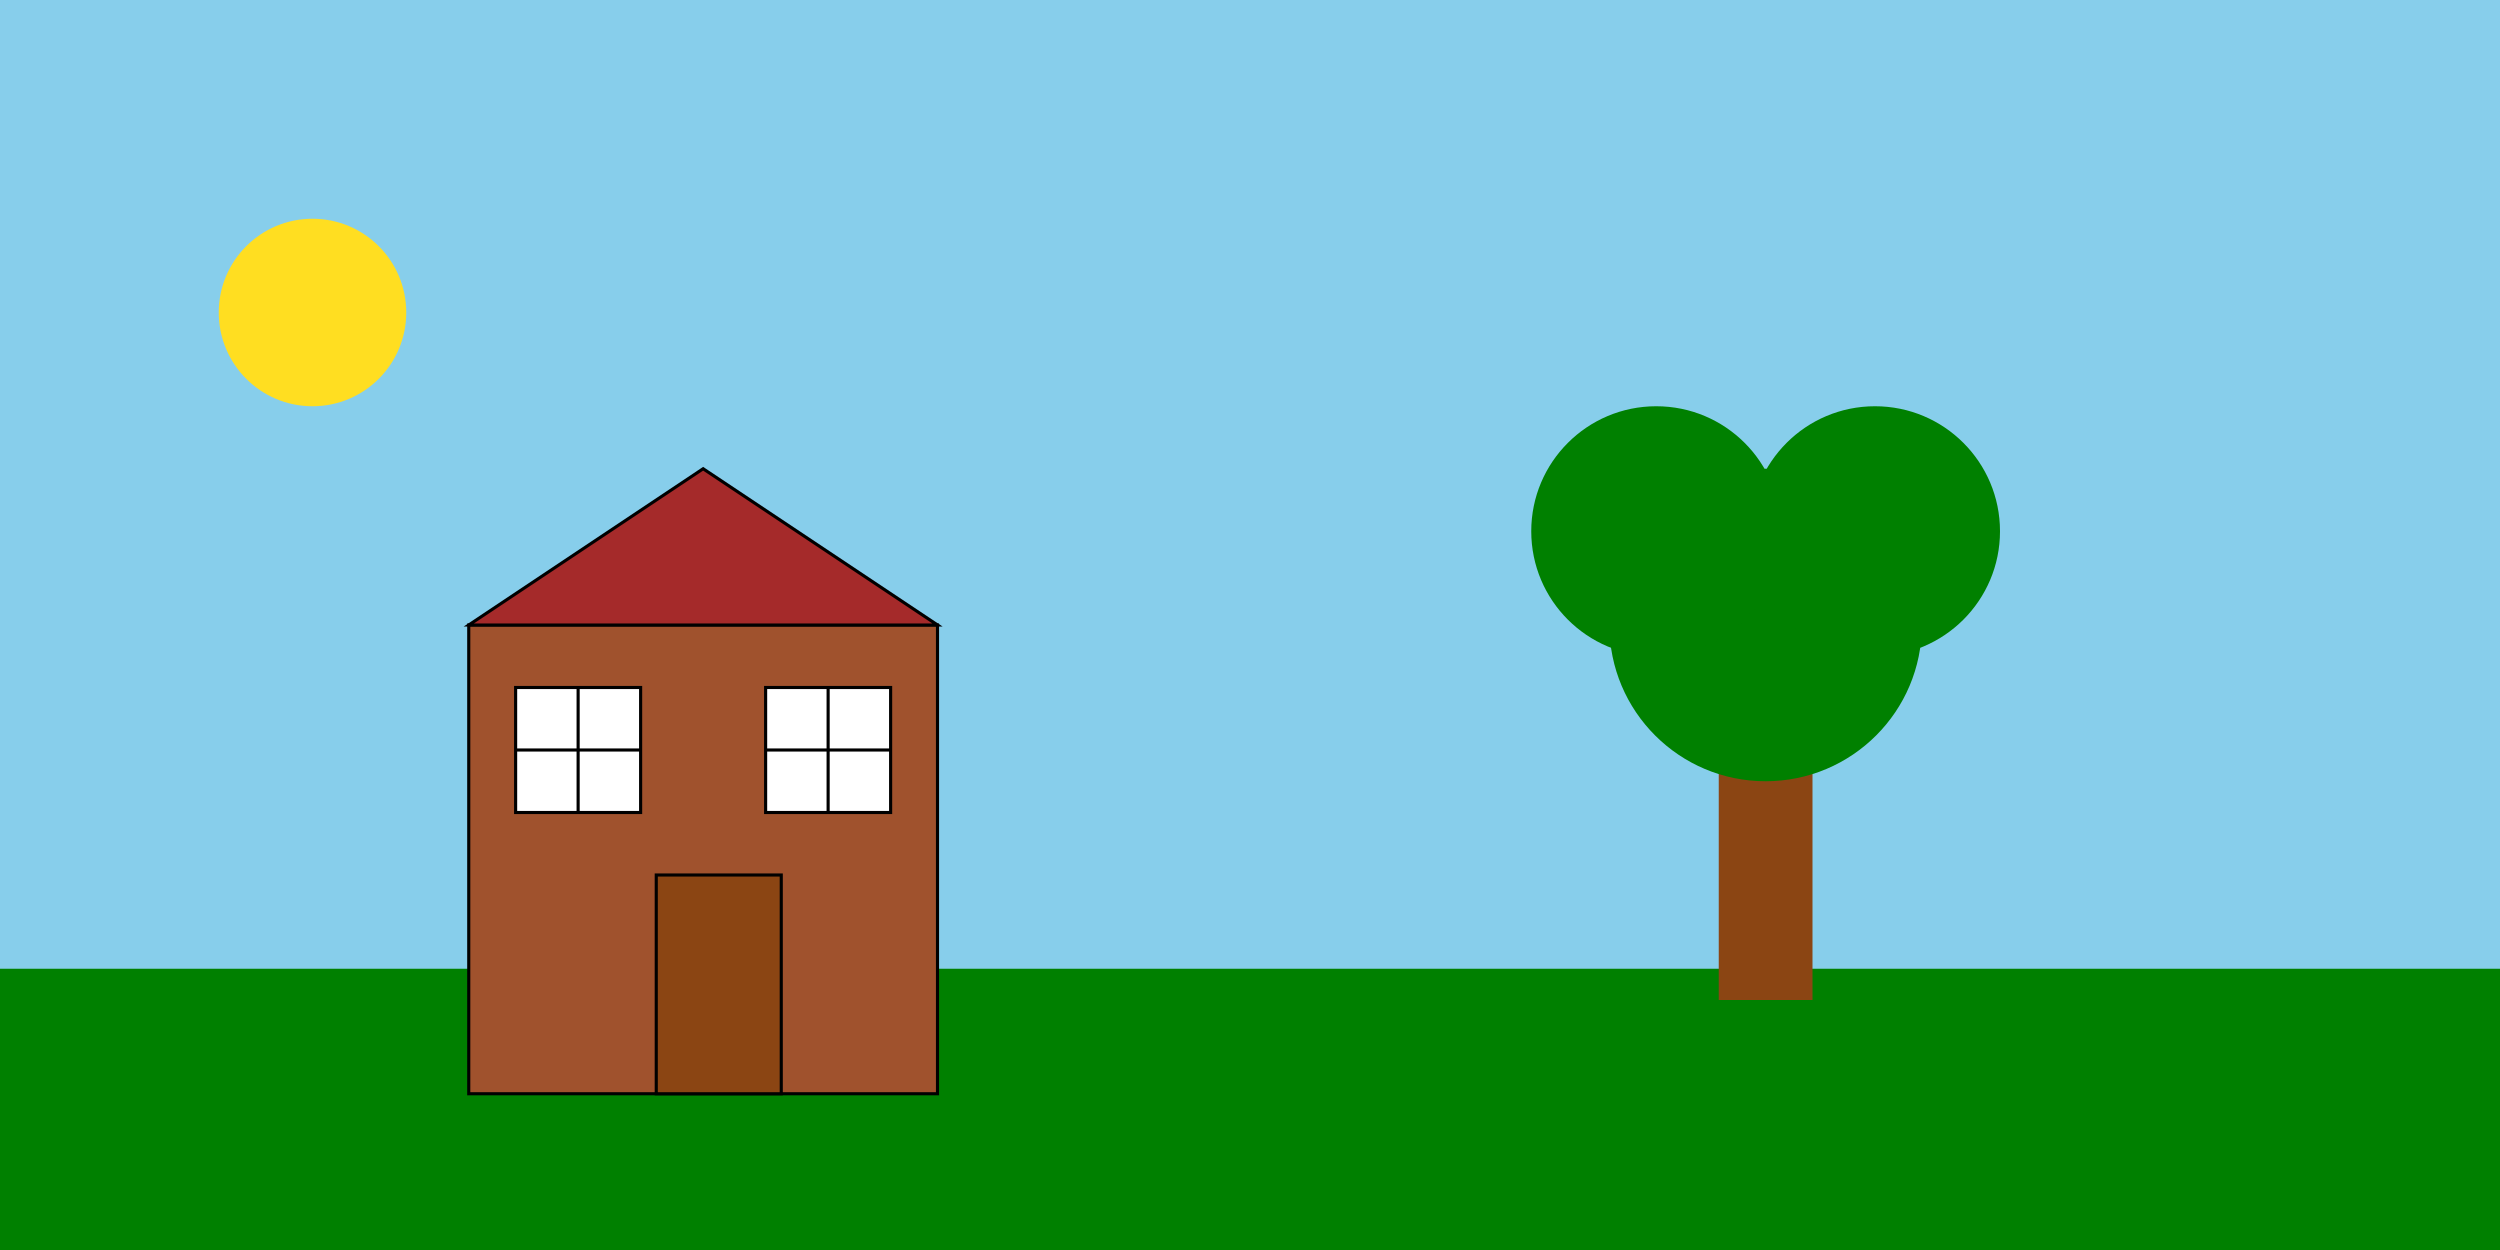
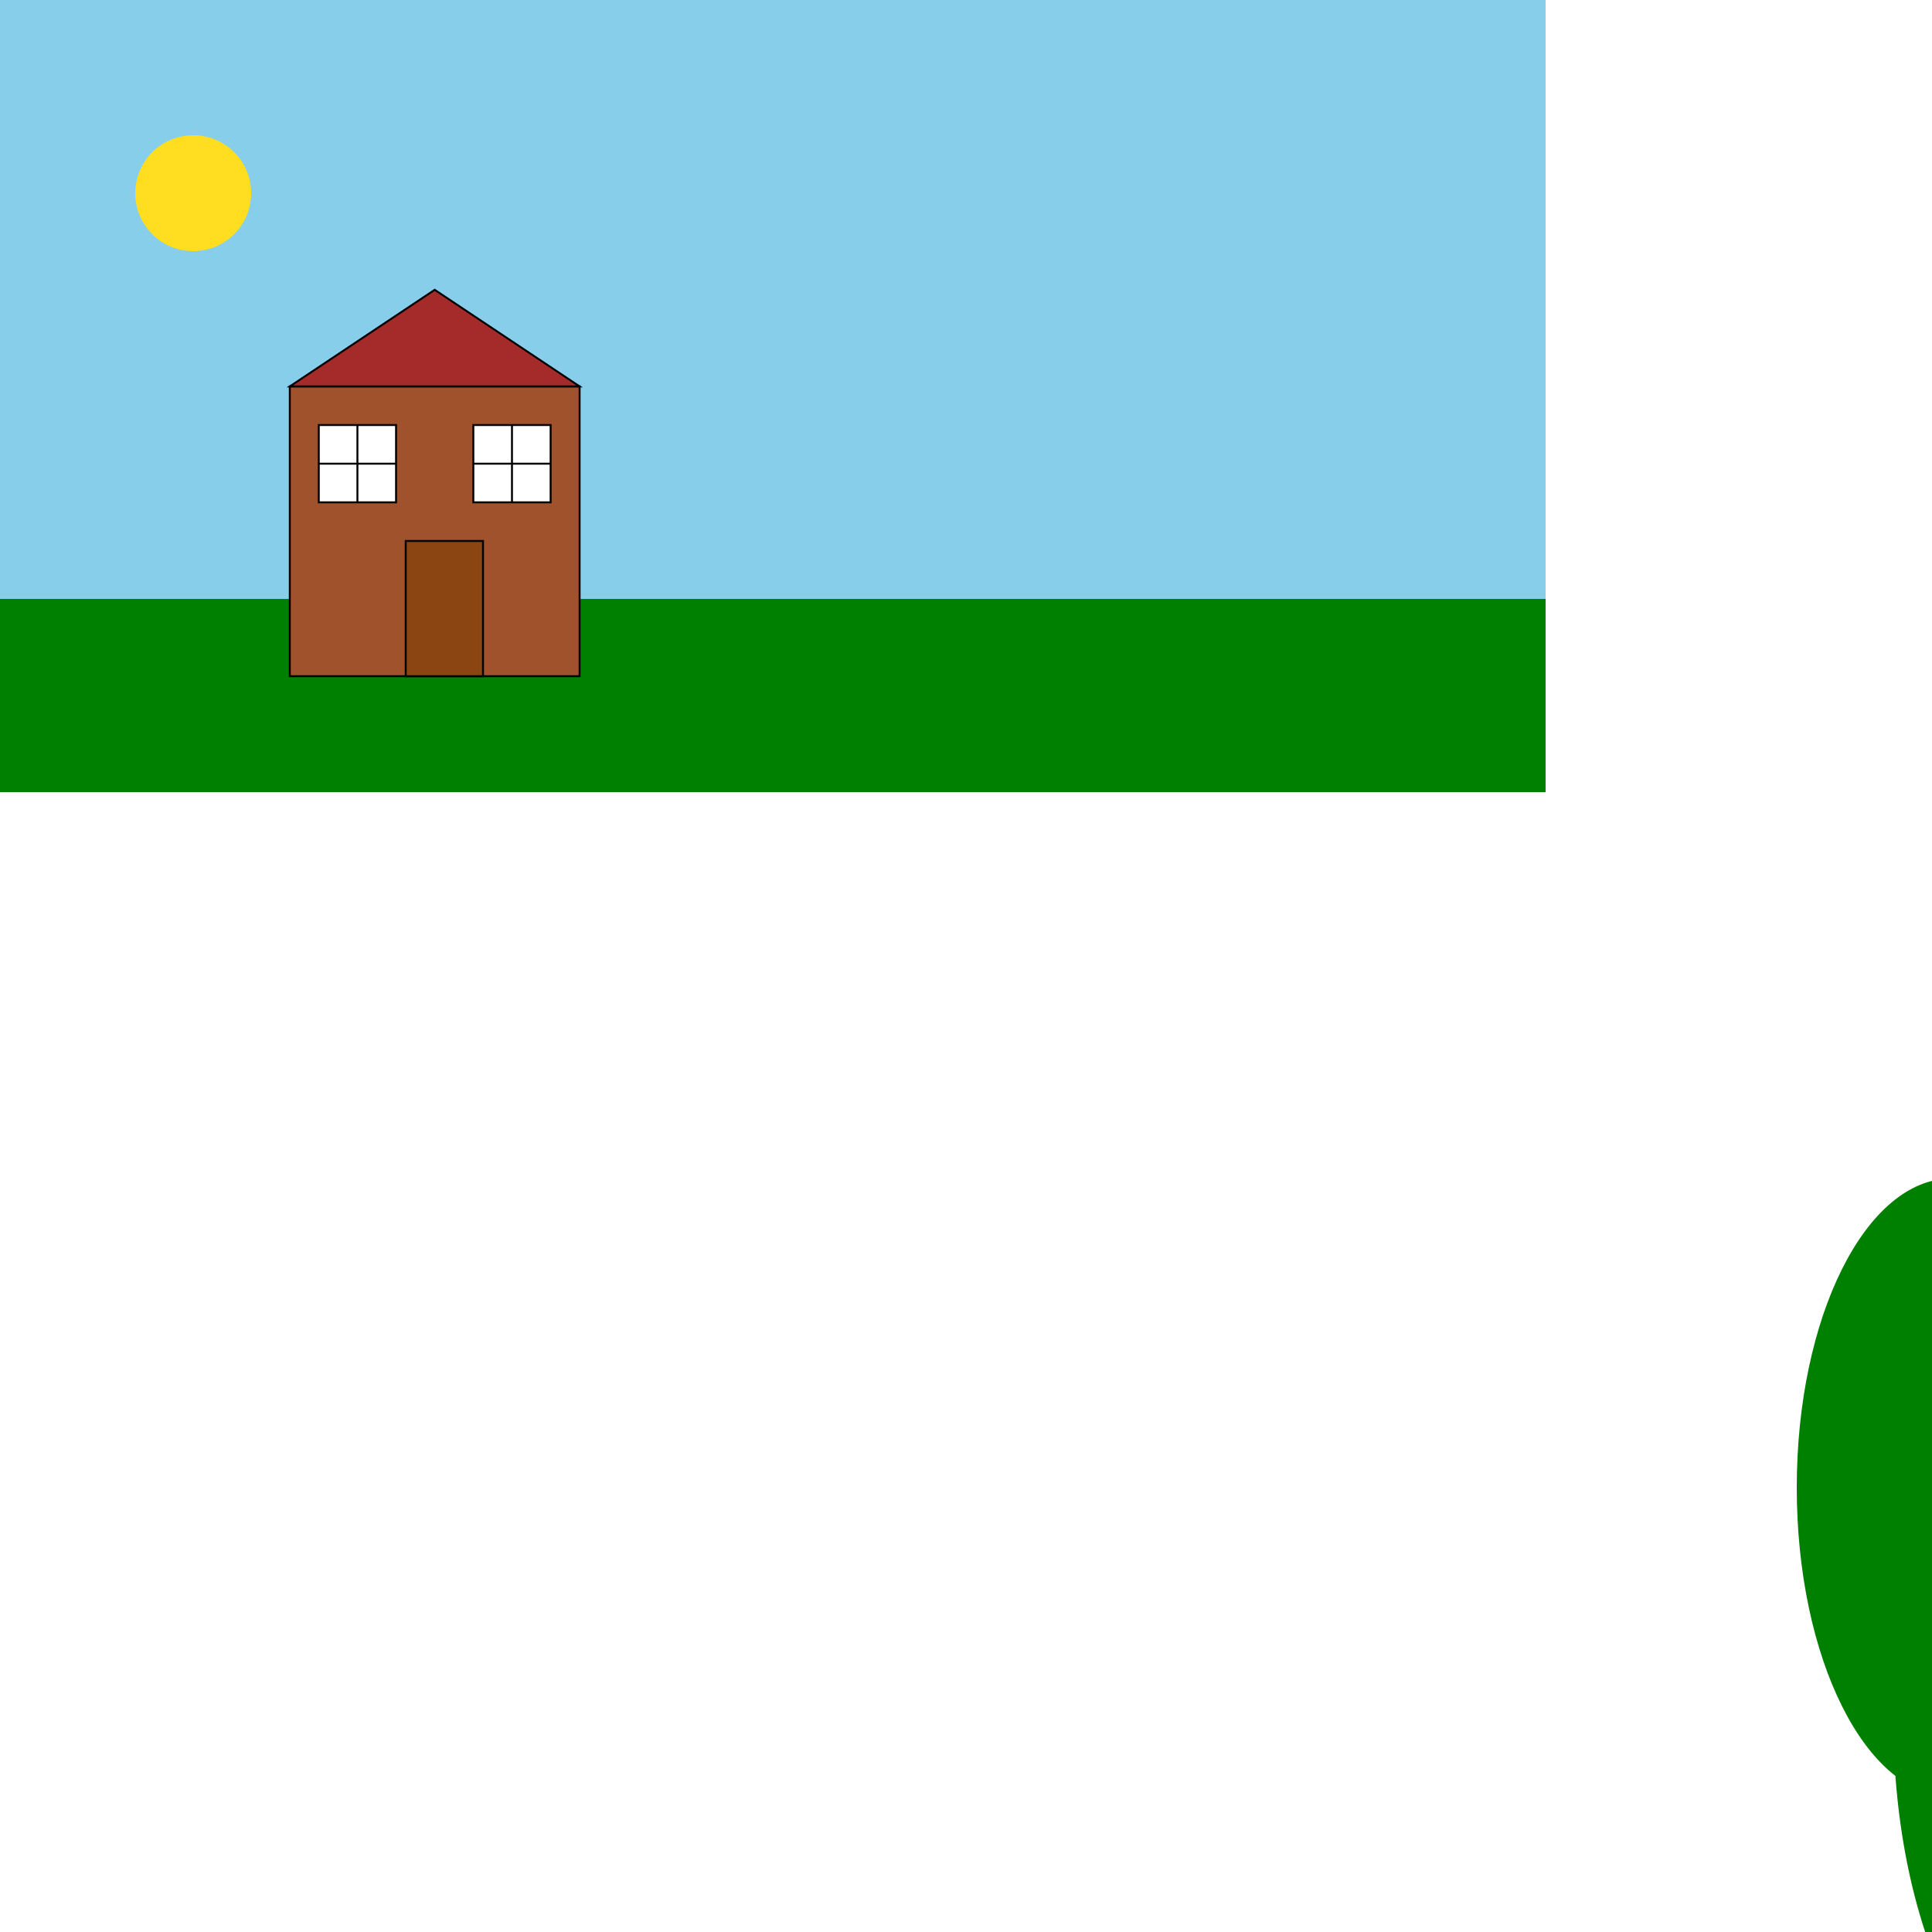
- <svg xmlns="http://www.w3.org/2000/svg" width="800" height="400">
+ <svg xmlns="http://www.w3.org/2000/svg" width="1000" height="1000">
  <path d="M0,0H800V400H0Z" fill="rgb(135,206,235)" />
  <g transform="translate(50,50)">
    <circle cx="50" cy="50" r="30" fill="rgb(255,222,33)" />
  </g>
  <rect x="0" y="300" width="800" height="100" fill="rgb(0,128,0)" transform="translate(0,10)" />
  <g transform="translate(-50,0)scale(1,1)">
    <rect x="200" y="200" width="150" height="150" fill="rgb(160,82,45)" stroke="rgb(0,0,0)" />
    <polygon points="200,200,275,150,350,200" fill="rgb(165,42,42)" stroke="rgb(0,0,0)" />
    <rect x="215" y="220" width="40" height="40" fill="rgb(255,255,255)" stroke="rgb(0,0,0)" />
    <line x1="215" y1="240" x2="255" y2="240" stroke="rgb(0,0,0)" />
    <line x1="235" y1="220" x2="235" y2="260" stroke="rgb(0,0,0)" />
    <rect x="295" y="220" width="40" height="40" fill="rgb(255,255,255)" stroke="rgb(0,0,0)" />
    <line x1="295" y1="240" x2="335" y2="240" stroke="rgb(0,0,0)" />
    <line x1="315" y1="220" x2="315" y2="260" stroke="rgb(0,0,0)" />
    <rect x="260" y="280" width="40" height="70" fill="rgb(139,69,19)" stroke="rgb(0,0,0)" />
  </g>
-   <g transform="translate(50,-30)scale(1,1)">
+   <g transform="translate(50,-30)scale(1,2)scale(2)">
    <rect x="500" y="250" width="30" height="100" fill="rgb(139,69,19)" />
    <circle cx="515" cy="230" r="50" fill="rgb(0,128,0)" />
    <circle cx="480" cy="200" r="40" fill="rgb(0,128,0)" />
    <circle cx="550" cy="200" r="40" fill="rgb(0,128,0)" />
  </g>
</svg>
